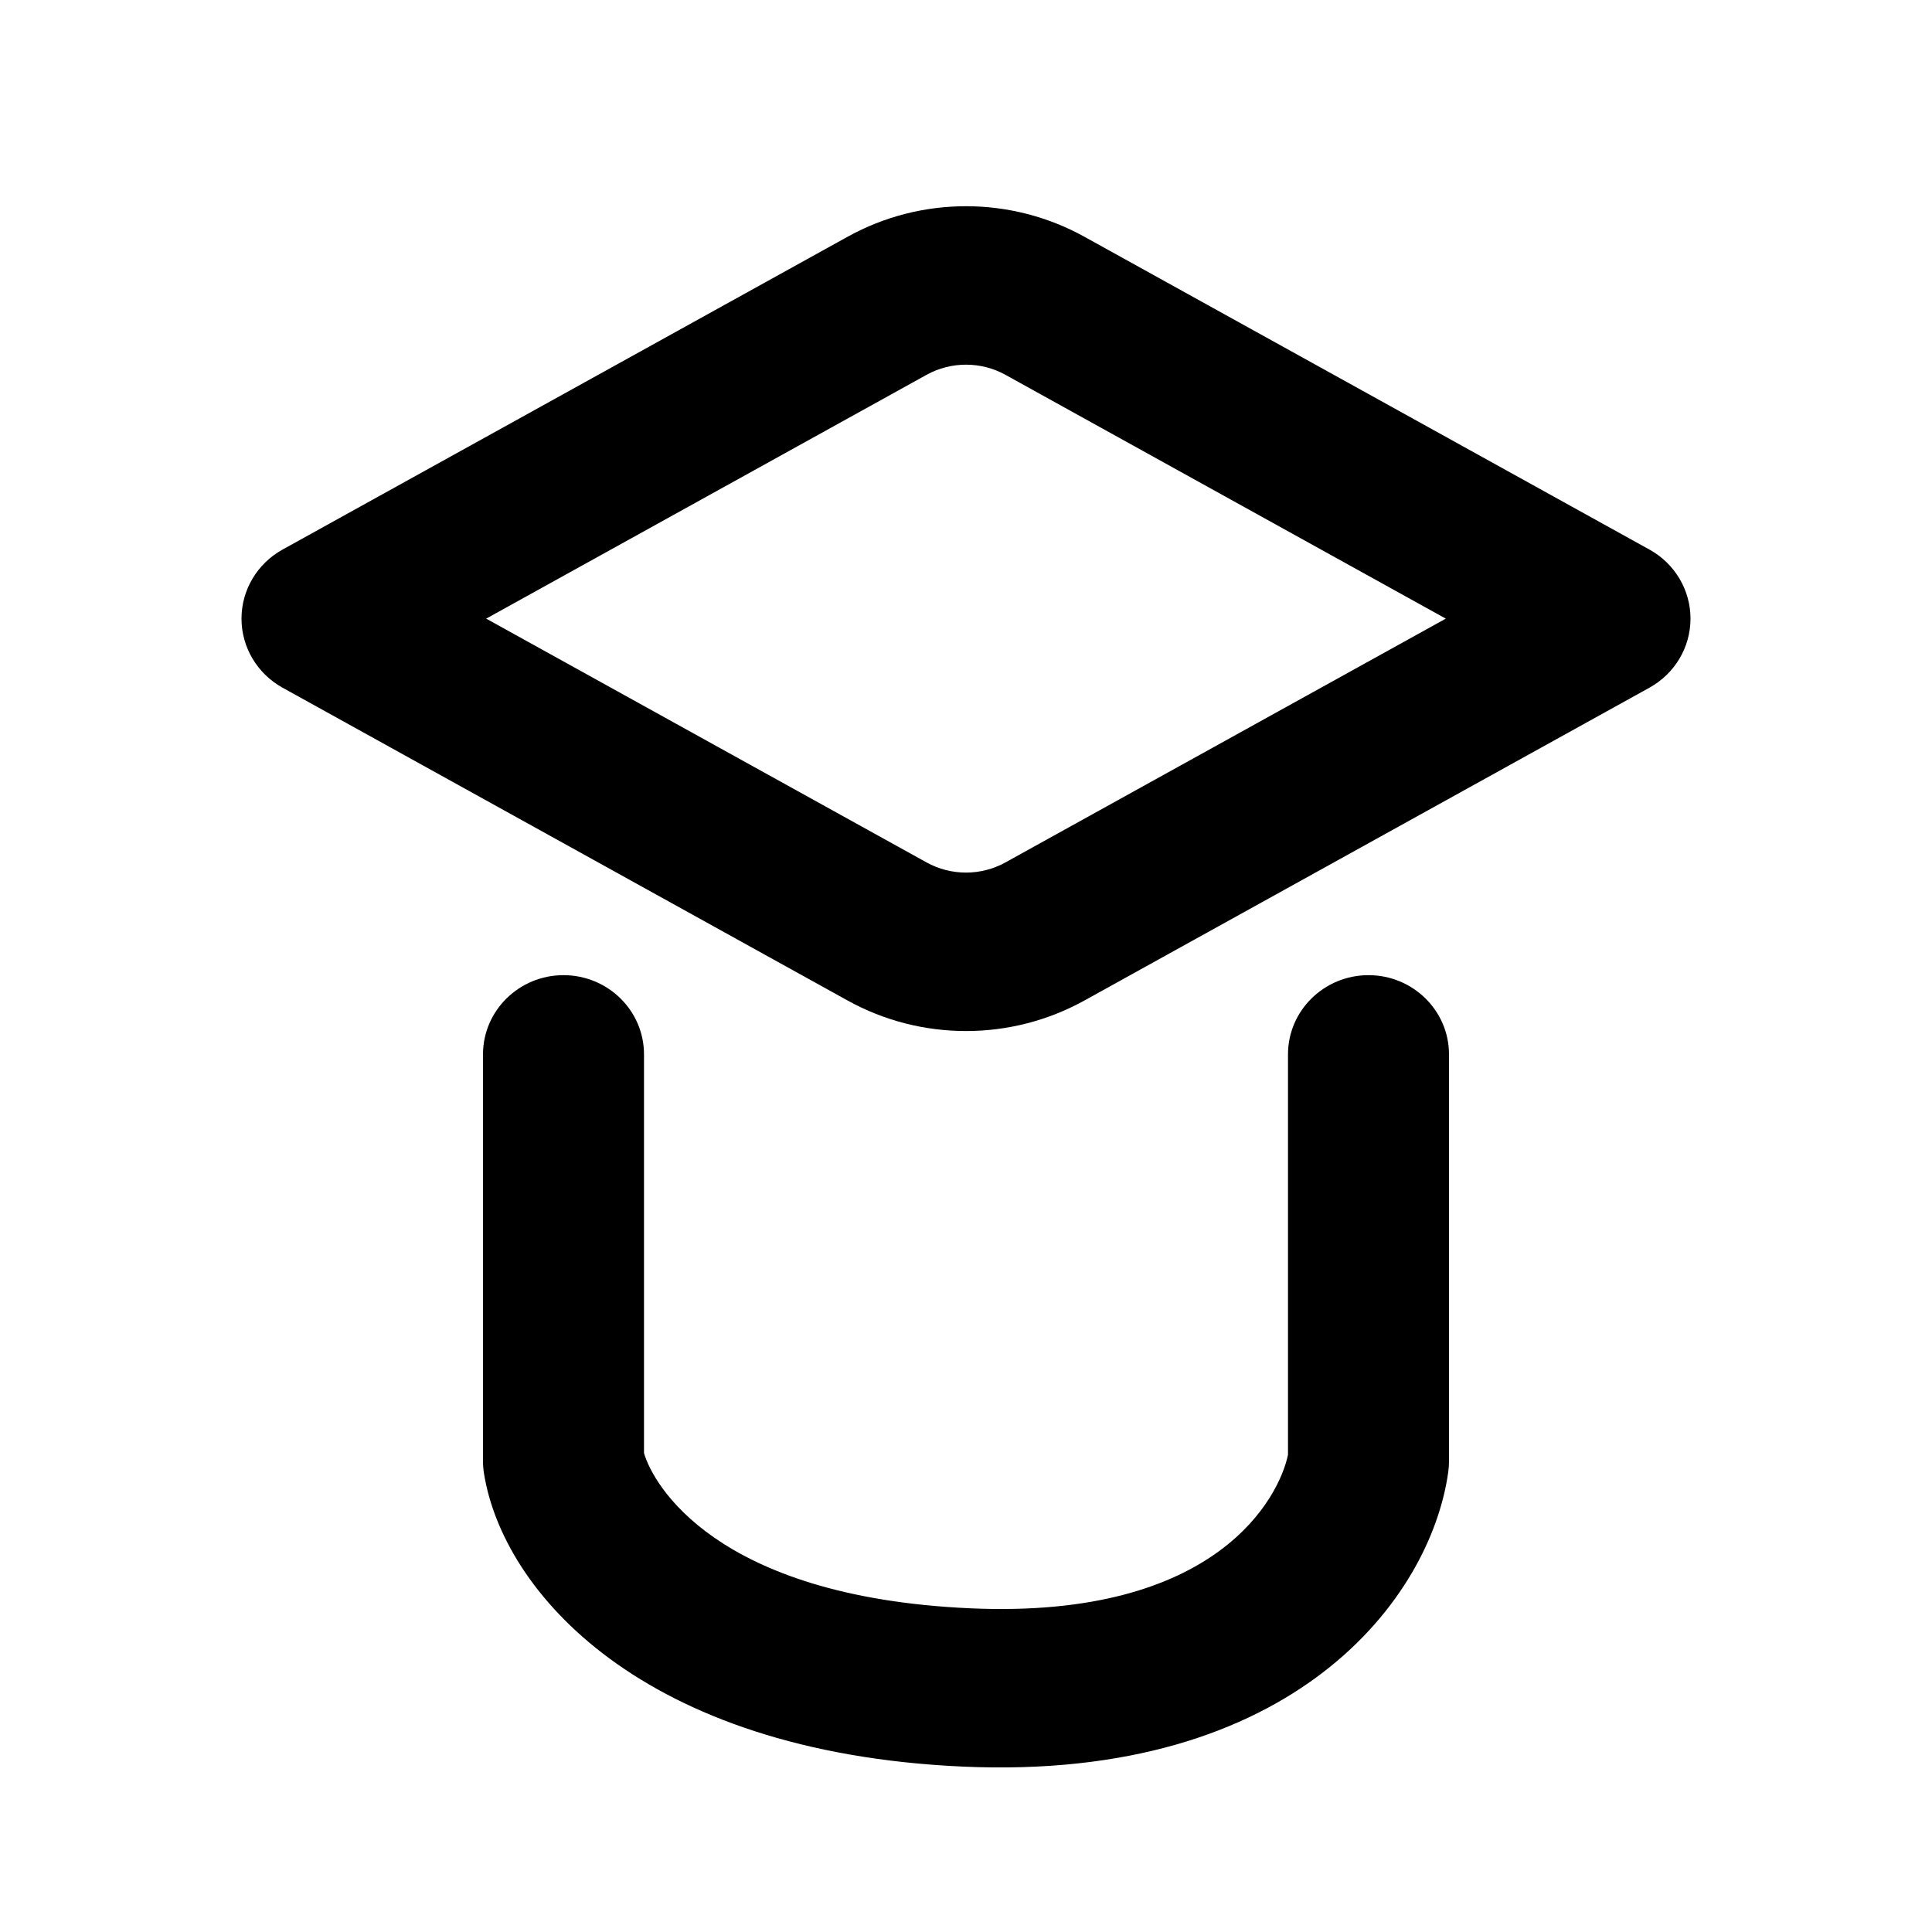
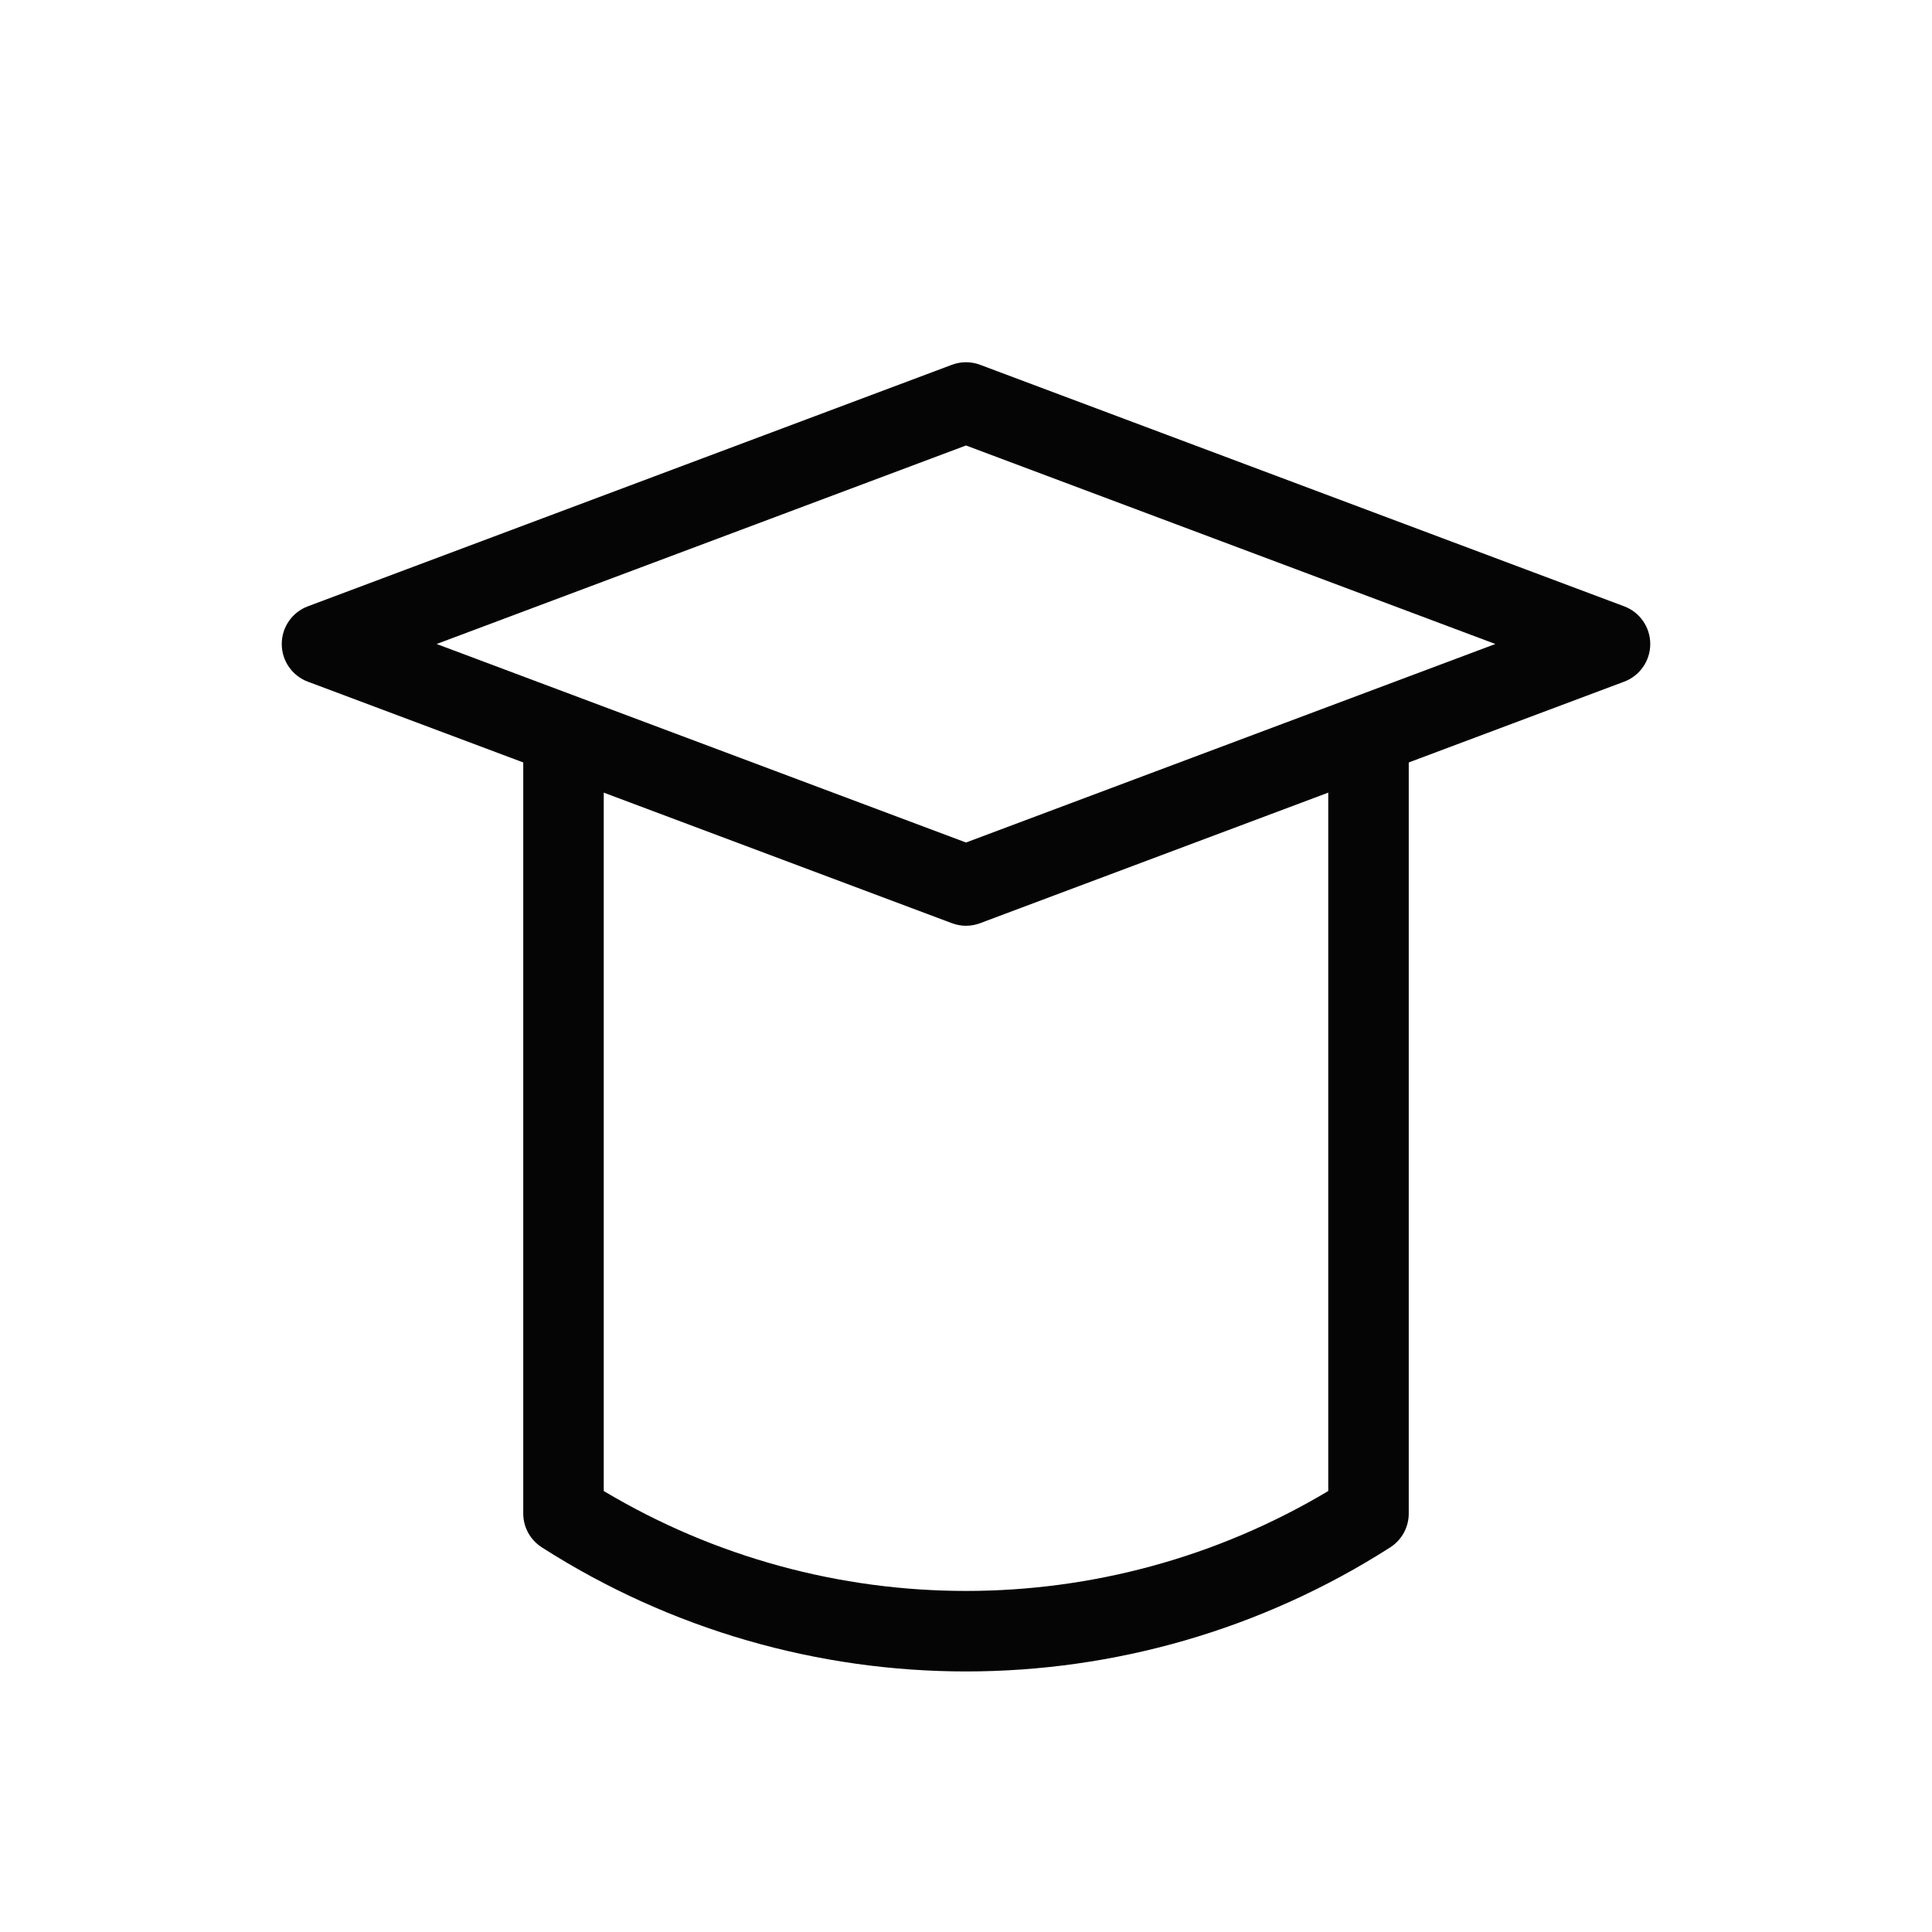
- <svg xmlns="http://www.w3.org/2000/svg" width="74" height="74" viewBox="0 0 74 74" fill="none">
-   <path fill-rule="evenodd" clip-rule="evenodd" d="M41.535 9.068C38.719 7.509 35.281 7.509 32.465 9.068L10.822 21.05C9.851 21.587 9.25 22.599 9.25 23.695C9.25 24.791 9.851 25.802 10.822 26.34L32.465 38.322C35.281 39.881 38.719 39.881 41.535 38.322L63.178 26.34C64.149 25.802 64.75 24.791 64.75 23.695C64.75 22.599 64.149 21.587 63.178 21.05L41.535 9.068ZM35.488 14.357C36.427 13.838 37.573 13.838 38.512 14.357L55.377 23.695L38.512 33.032C37.573 33.552 36.427 33.552 35.488 33.032L18.622 23.695L35.488 14.357Z" fill="black" />
-   <path d="M24.667 40.386C24.667 38.71 23.286 37.351 21.583 37.351C19.881 37.351 18.5 38.71 18.5 40.386V55.967C18.5 56.125 18.513 56.283 18.538 56.439C19.26 60.953 24.565 67.106 36.858 67.664C49.59 68.242 54.807 61.194 55.472 56.375C55.491 56.24 55.5 56.103 55.5 55.967V40.386C55.5 38.71 54.12 37.351 52.417 37.351C50.714 37.351 49.333 38.71 49.333 40.386V55.72C49.008 57.3 46.67 62.034 37.142 61.601C27.363 61.157 25 56.819 24.667 55.656V40.386Z" fill="black" />
+ <svg xmlns="http://www.w3.org/2000/svg" width="24" height="24" viewBox="0 0 24 24" fill="none">
+   <path fill-rule="evenodd" clip-rule="evenodd" d="M11.824 4.532C11.938 4.489 12.062 4.489 12.176 4.532L20.176 7.532C20.371 7.605 20.5 7.792 20.5 8C20.5 8.208 20.371 8.395 20.176 8.468L12.176 11.468C12.062 11.511 11.938 11.511 11.824 11.468L3.824 8.468C3.629 8.395 3.5 8.208 3.5 8C3.5 7.792 3.629 7.605 3.824 7.532L11.824 4.532ZM5.424 8L12 10.466L18.576 8L12 5.534L5.424 8Z" fill="#050505" />
+   <path fill-rule="evenodd" clip-rule="evenodd" d="M7 8.703C7.276 8.703 7.5 8.927 7.5 9.203V18.522C10.271 20.177 13.729 20.177 16.5 18.522V9.203C16.5 8.927 16.724 8.703 17 8.703C17.276 8.703 17.5 8.927 17.5 9.203V18.792C17.503 18.96 17.421 19.125 17.27 19.222C14.057 21.277 9.943 21.277 6.731 19.222C6.625 19.154 6.553 19.054 6.52 18.942C6.506 18.894 6.499 18.843 6.5 18.792V9.203C6.5 8.927 6.724 8.703 7 8.703Z" fill="#050505" />
</svg>
